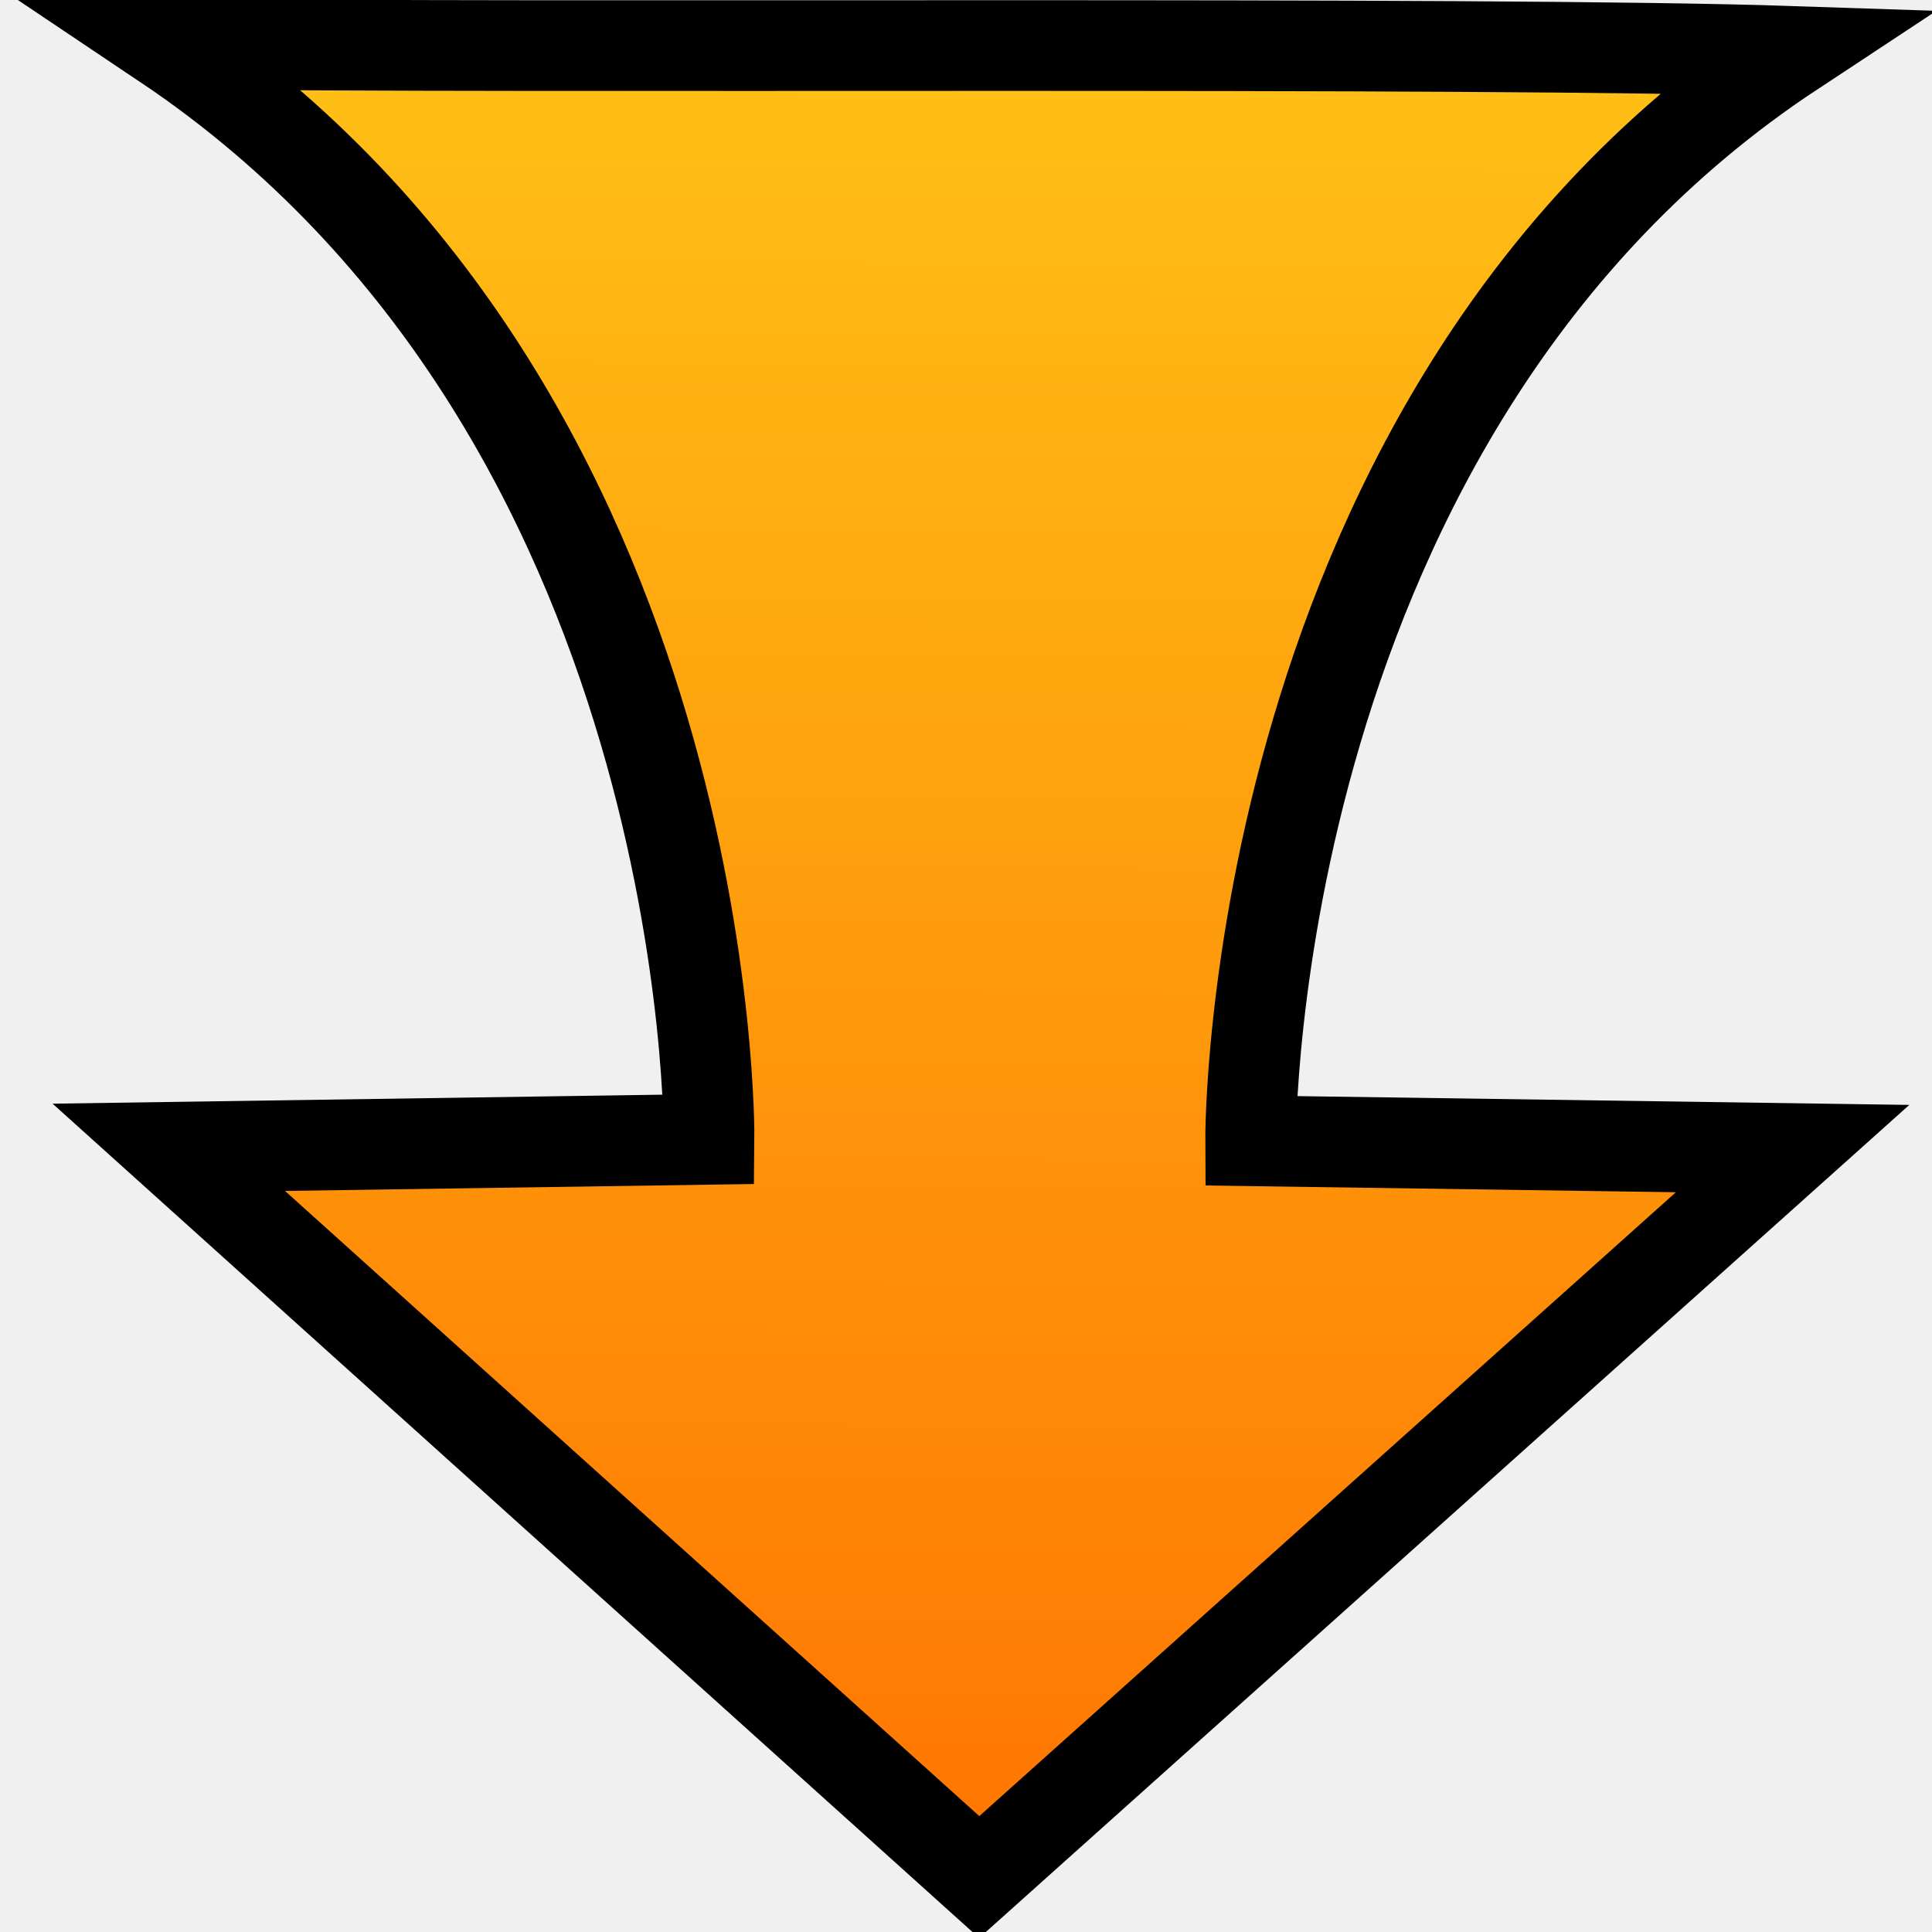
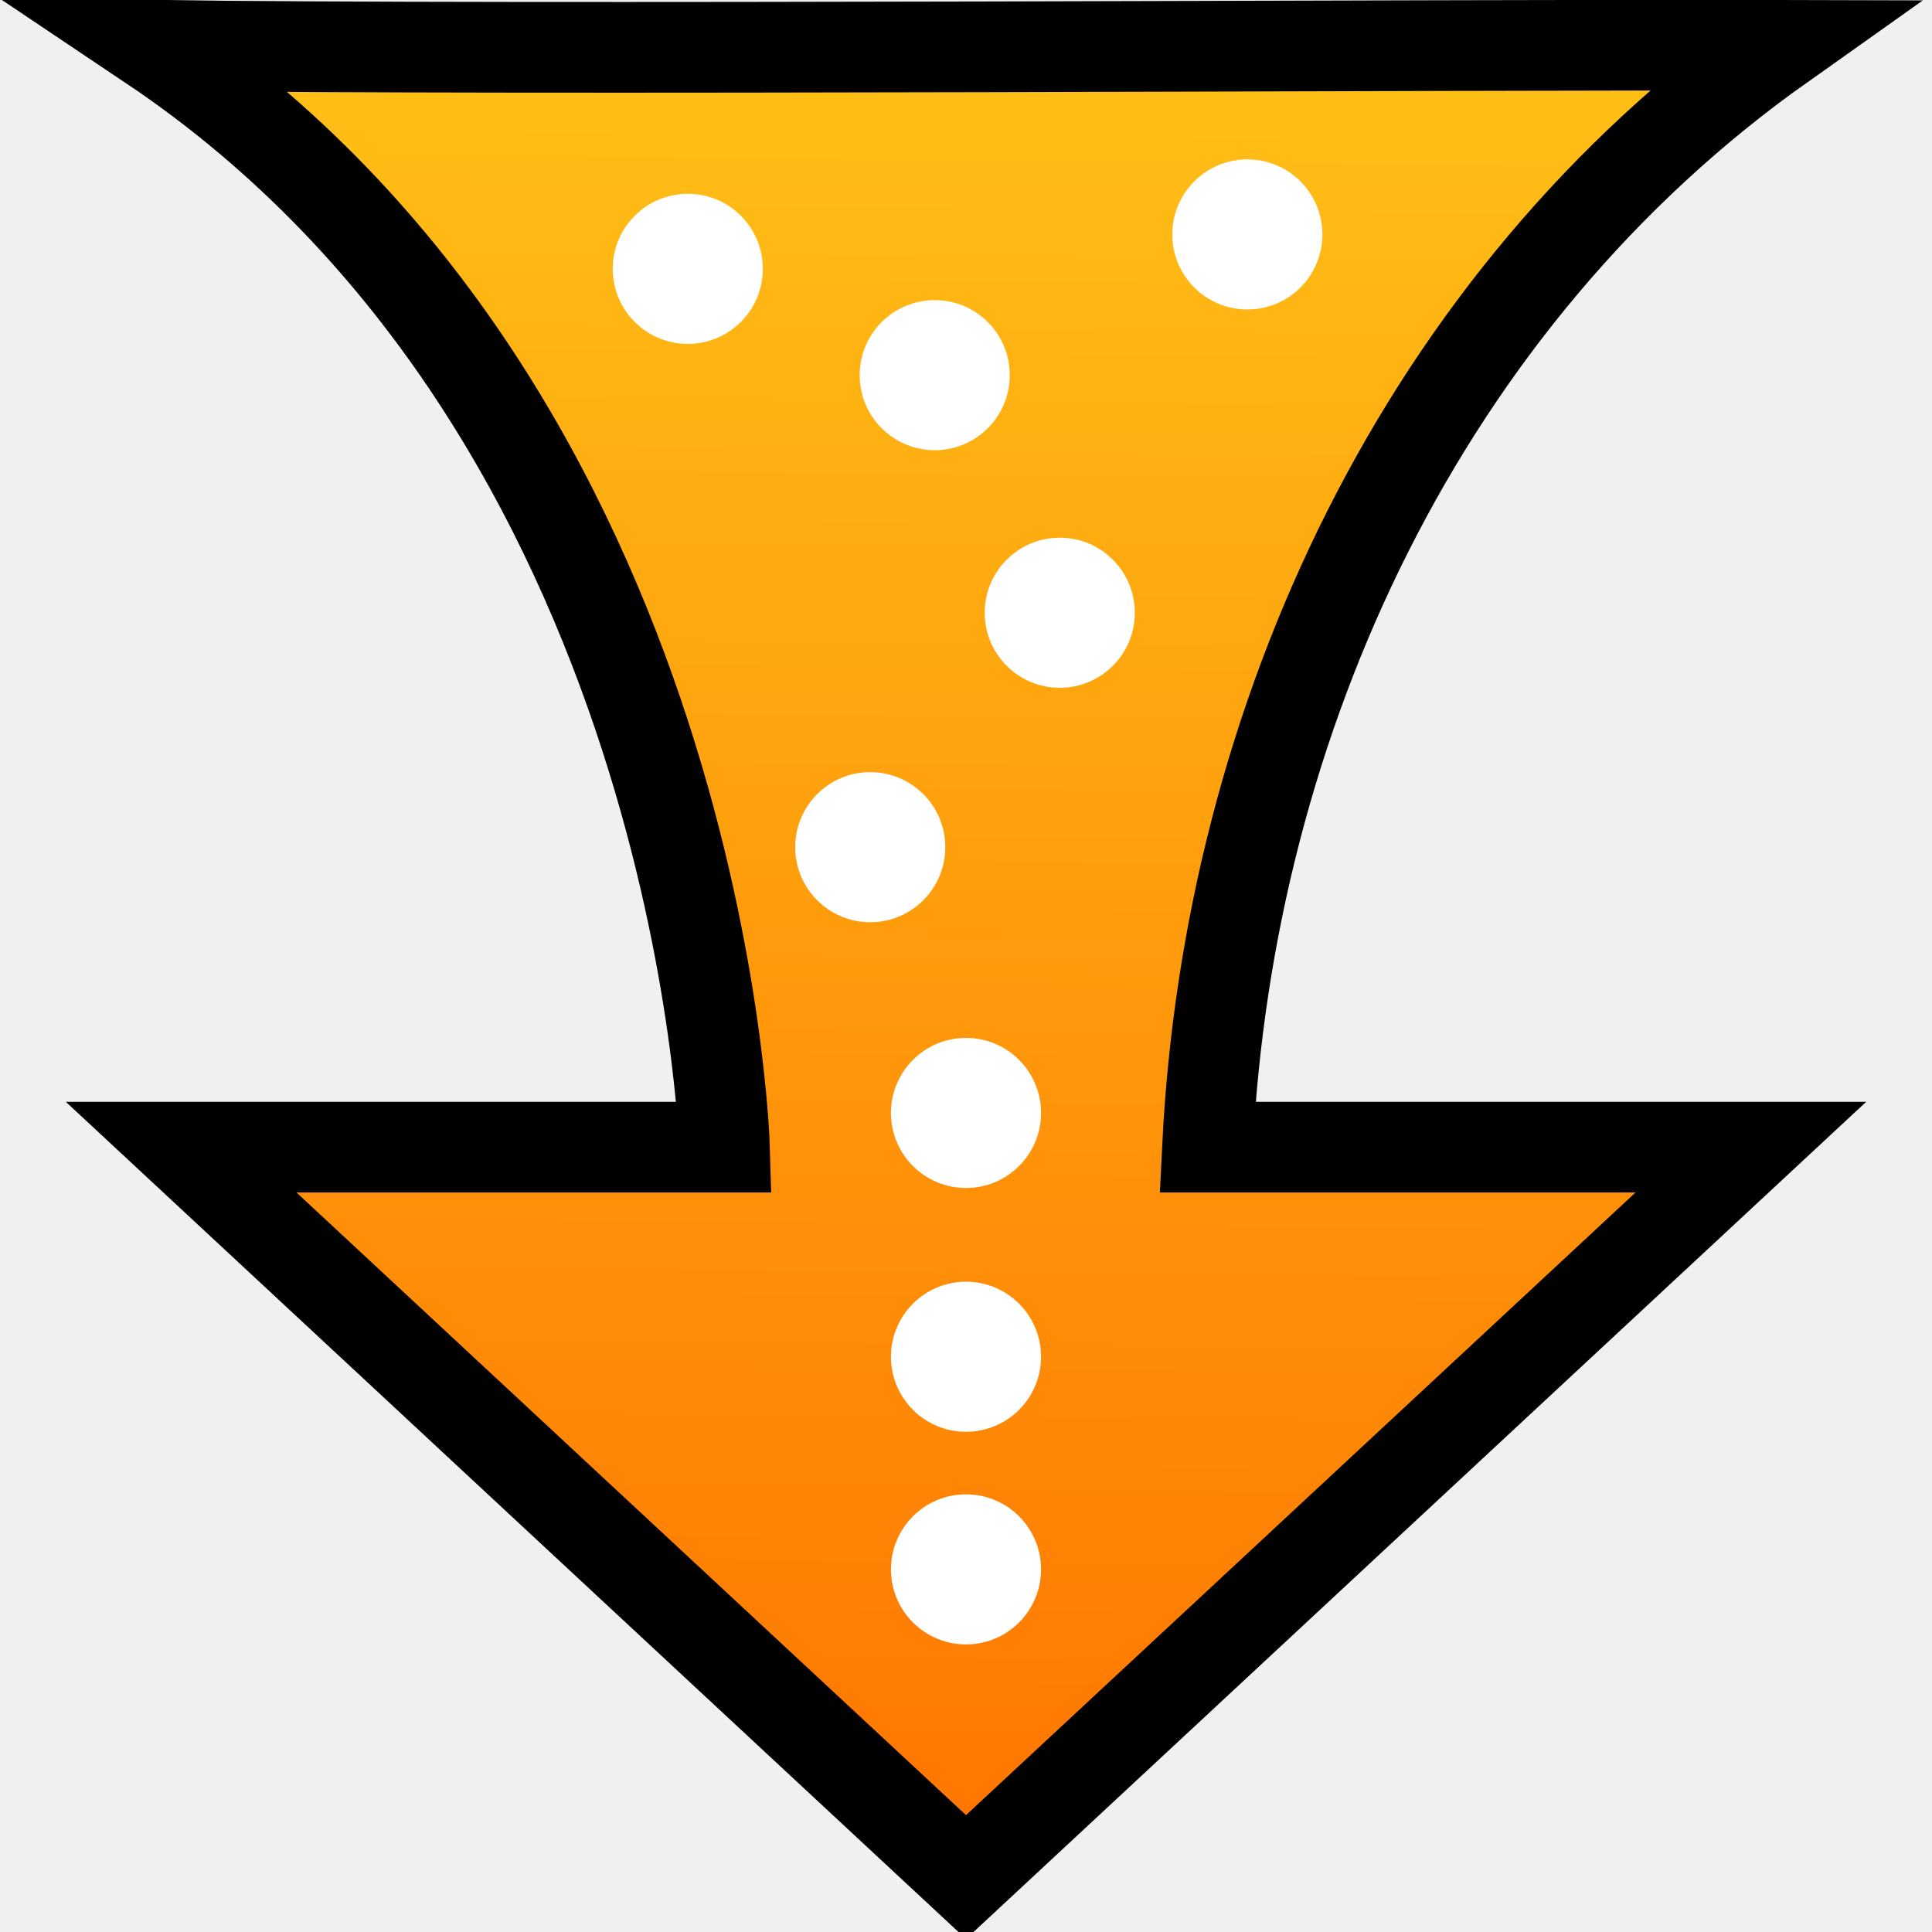
- <svg xmlns="http://www.w3.org/2000/svg" xmlns:xlink="http://www.w3.org/1999/xlink" version="1.1" id="svg2" height="32" width="32">
+ <svg xmlns="http://www.w3.org/2000/svg" xmlns:xlink="http://www.w3.org/1999/xlink" width="32" height="32" id="svg2" version="1.1">
  <defs id="defs10">
    <linearGradient id="linearGradient4142">
-       <stop id="stop4144" offset="0" style="stop-color:#ff7200;stop-opacity:1" />
-       <stop id="stop4146" offset="1" style="stop-color:#ffc217;stop-opacity:1" />
+       <stop style="stop-color:#ff7200;stop-opacity:1" offset="0" id="stop4144" />
+       <stop style="stop-color:#ffc217;stop-opacity:1" offset="1" id="stop4146" />
    </linearGradient>
-     <linearGradient gradientUnits="userSpaceOnUse" y2="0.154" x2="17.7" y1="32.289" x1="17.559" id="linearGradient4156" xlink:href="#linearGradient4142" />
+     <linearGradient xlink:href="#linearGradient4142" id="linearGradient4156" x1="16.161" y1="32.082" x2="16.457" y2="0.05" gradientUnits="userSpaceOnUse" />
  </defs>
  <g id="New Layer">
-     <path id="path5" d="M 29.691,0.851 C 20.639,6.822 20.714,18.895 20.714,18.895 c 0,0 8.977,0.129 8.977,0.129 0,0 -13.472,12.066 -13.472,12.066 0,0 -13.423,-12.087 -13.423,-12.087 0,0 8.948,-0.132 8.948,-0.132 0,0 0.133,-12.012 -9.019,-18.147 5.974,0.084 21.824,-0.045 26.966,0.127 z" style="fill:url(#linearGradient4156);fill-opacity:1;stroke:#000000;stroke-width:1.502;stroke-linecap:square;stroke-linejoin:miter;stroke-miterlimit:4;stroke-dasharray:none;stroke-opacity:1" />
+     <path style="fill:url(#linearGradient4156);fill-opacity:1;stroke:#000000;stroke-width:1.502;stroke-linecap:square;stroke-linejoin:miter;stroke-miterlimit:4;stroke-dasharray:none;stroke-opacity:1" d="m 20,19 h 9 L 16,31.09 3,19 h 9 C 12,19 11.652,6.885 2.5,0.75 c 5.974,0.084 21.755,-0.016 27,0 C 23.565,4.956 20.351,11.925 20,19 Z" id="path5" />
  </g>
  <g id="Background" />
+   <circle r="1.243" cy="4.453" cx="11.392" id="path845" style="fill:#ffffff;fill-opacity:1;stroke-width:7.559;stroke-linecap:square;stop-color:#000000" />
+   <circle style="fill:#ffffff;fill-opacity:1;stroke-width:7.559;stroke-linecap:square;stop-color:#000000" id="circle847" cx="15.482" cy="6.214" r="1.243" />
+   <circle r="1.243" cy="3.883" cx="20.66" id="circle849" style="fill:#ffffff;fill-opacity:1;stroke-width:7.559;stroke-linecap:square;stop-color:#000000" />
+   <circle style="fill:#ffffff;fill-opacity:1;stroke-width:7.559;stroke-linecap:square;stop-color:#000000" id="circle851" cx="17.553" cy="10.149" r="1.243" />
+   <circle r="1.243" cy="14.032" cx="14.414" id="circle853" style="fill:#ffffff;fill-opacity:1;stroke-width:7.559;stroke-linecap:square;stop-color:#000000" />
+   <circle style="fill:#ffffff;fill-opacity:1;stroke-width:7.559;stroke-linecap:square;stop-color:#000000" id="circle855" cx="16" cy="18.434" r="1.243" />
+   <circle r="1.243" cy="22.472" cx="16" id="circle857" style="fill:#ffffff;fill-opacity:1;stroke-width:7.559;stroke-linecap:square;stop-color:#000000" />
+   <circle style="fill:#ffffff;fill-opacity:1;stroke-width:7.559;stroke-linecap:square;stop-color:#000000" id="circle859" cx="16" cy="25.994" r="1.243" />
</svg>
